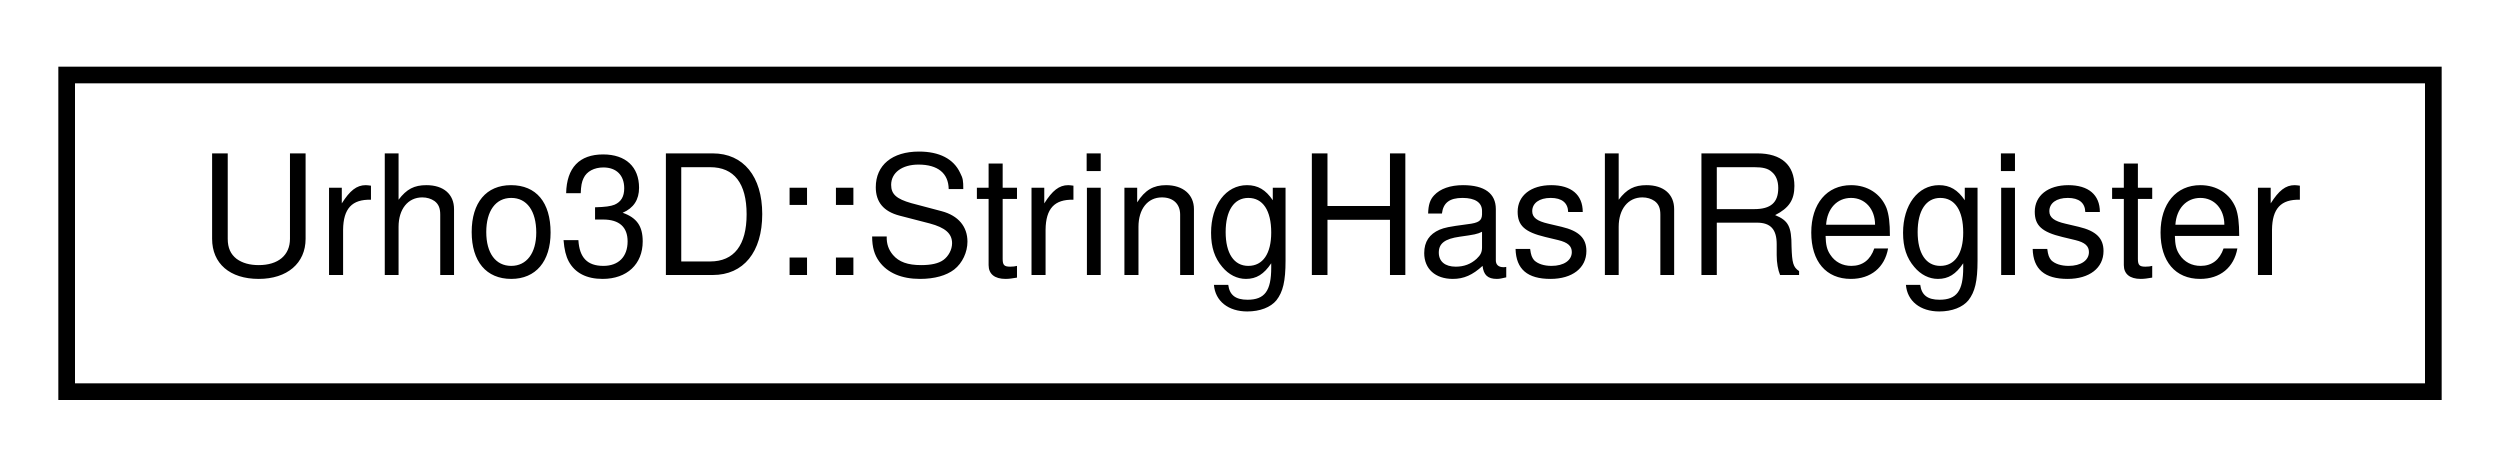
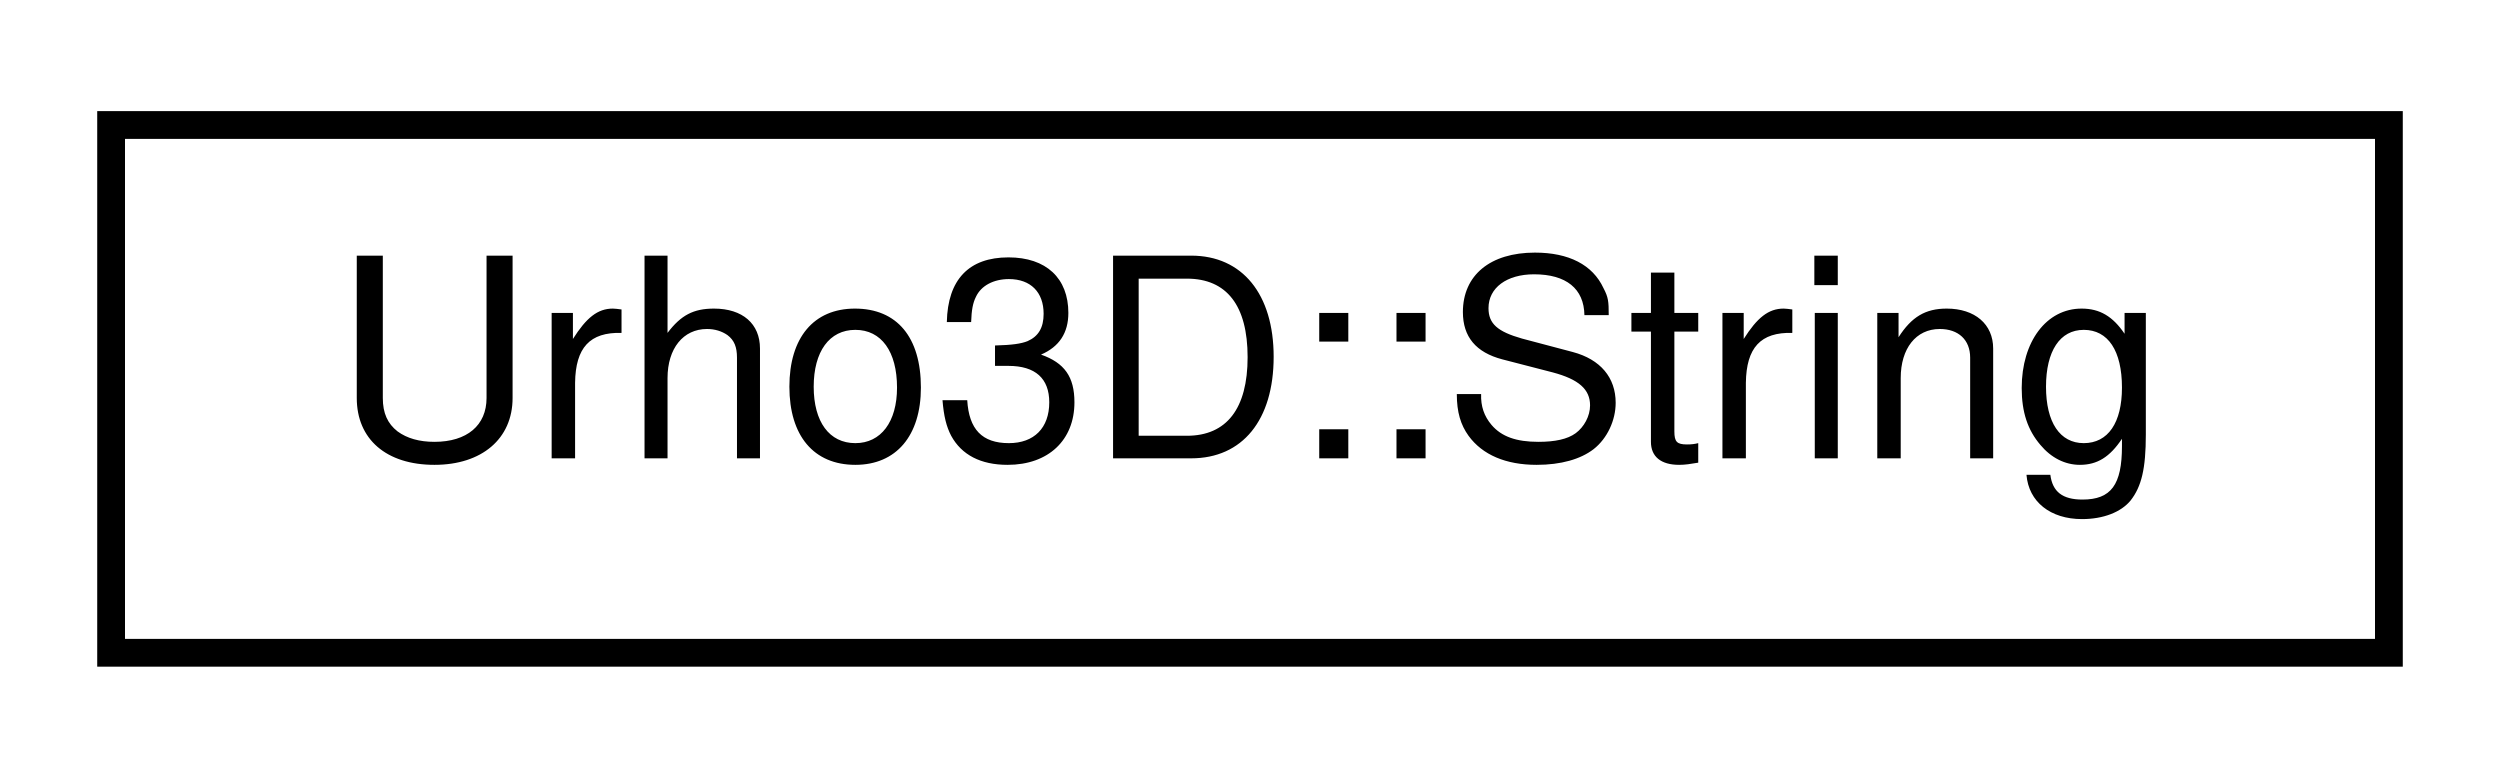
- <svg xmlns="http://www.w3.org/2000/svg" xmlns:xlink="http://www.w3.org/1999/xlink" width="150pt" height="28pt" viewBox="0.00 0.00 150.00 28.00">
+ <svg xmlns="http://www.w3.org/2000/svg" xmlns:xlink="http://www.w3.org/1999/xlink" width="90pt" height="28pt" viewBox="0.00 0.00 90.00 28.00">
  <g id="graph0" class="graph" transform="scale(1 1) rotate(0) translate(4 24)">
    <g id="node1" class="node">
      <g id="a_node1">
-         <a xlink:href="class_urho3_d_1_1_string_hash_register.html" target="_top" xlink:title="Helper class used for StringHash reversing. ">
-           <polygon fill="none" stroke="black" points="0,-0.5 0,-19.5 142,-19.5 142,-0.5 0,-0.5" />
-           <text text-anchor="middle" x="71" y="-7.5" font-family="Helvetica,sans-Serif" font-size="10.00">Urho3D::StringHashRegister</text>
+         <a xlink:href="class_urho3_d_1_1_string.html" target="_top" xlink:title="String class. ">
+           <polygon fill="none" stroke="black" points="0,-0.5 0,-19.5 82,-19.5 82,-0.5 0,-0.5" />
+           <text text-anchor="middle" x="41" y="-7.5" font-family="Helvetica,sans-Serif" font-size="10.00">Urho3D::String</text>
        </a>
      </g>
    </g>
  </g>
</svg>
